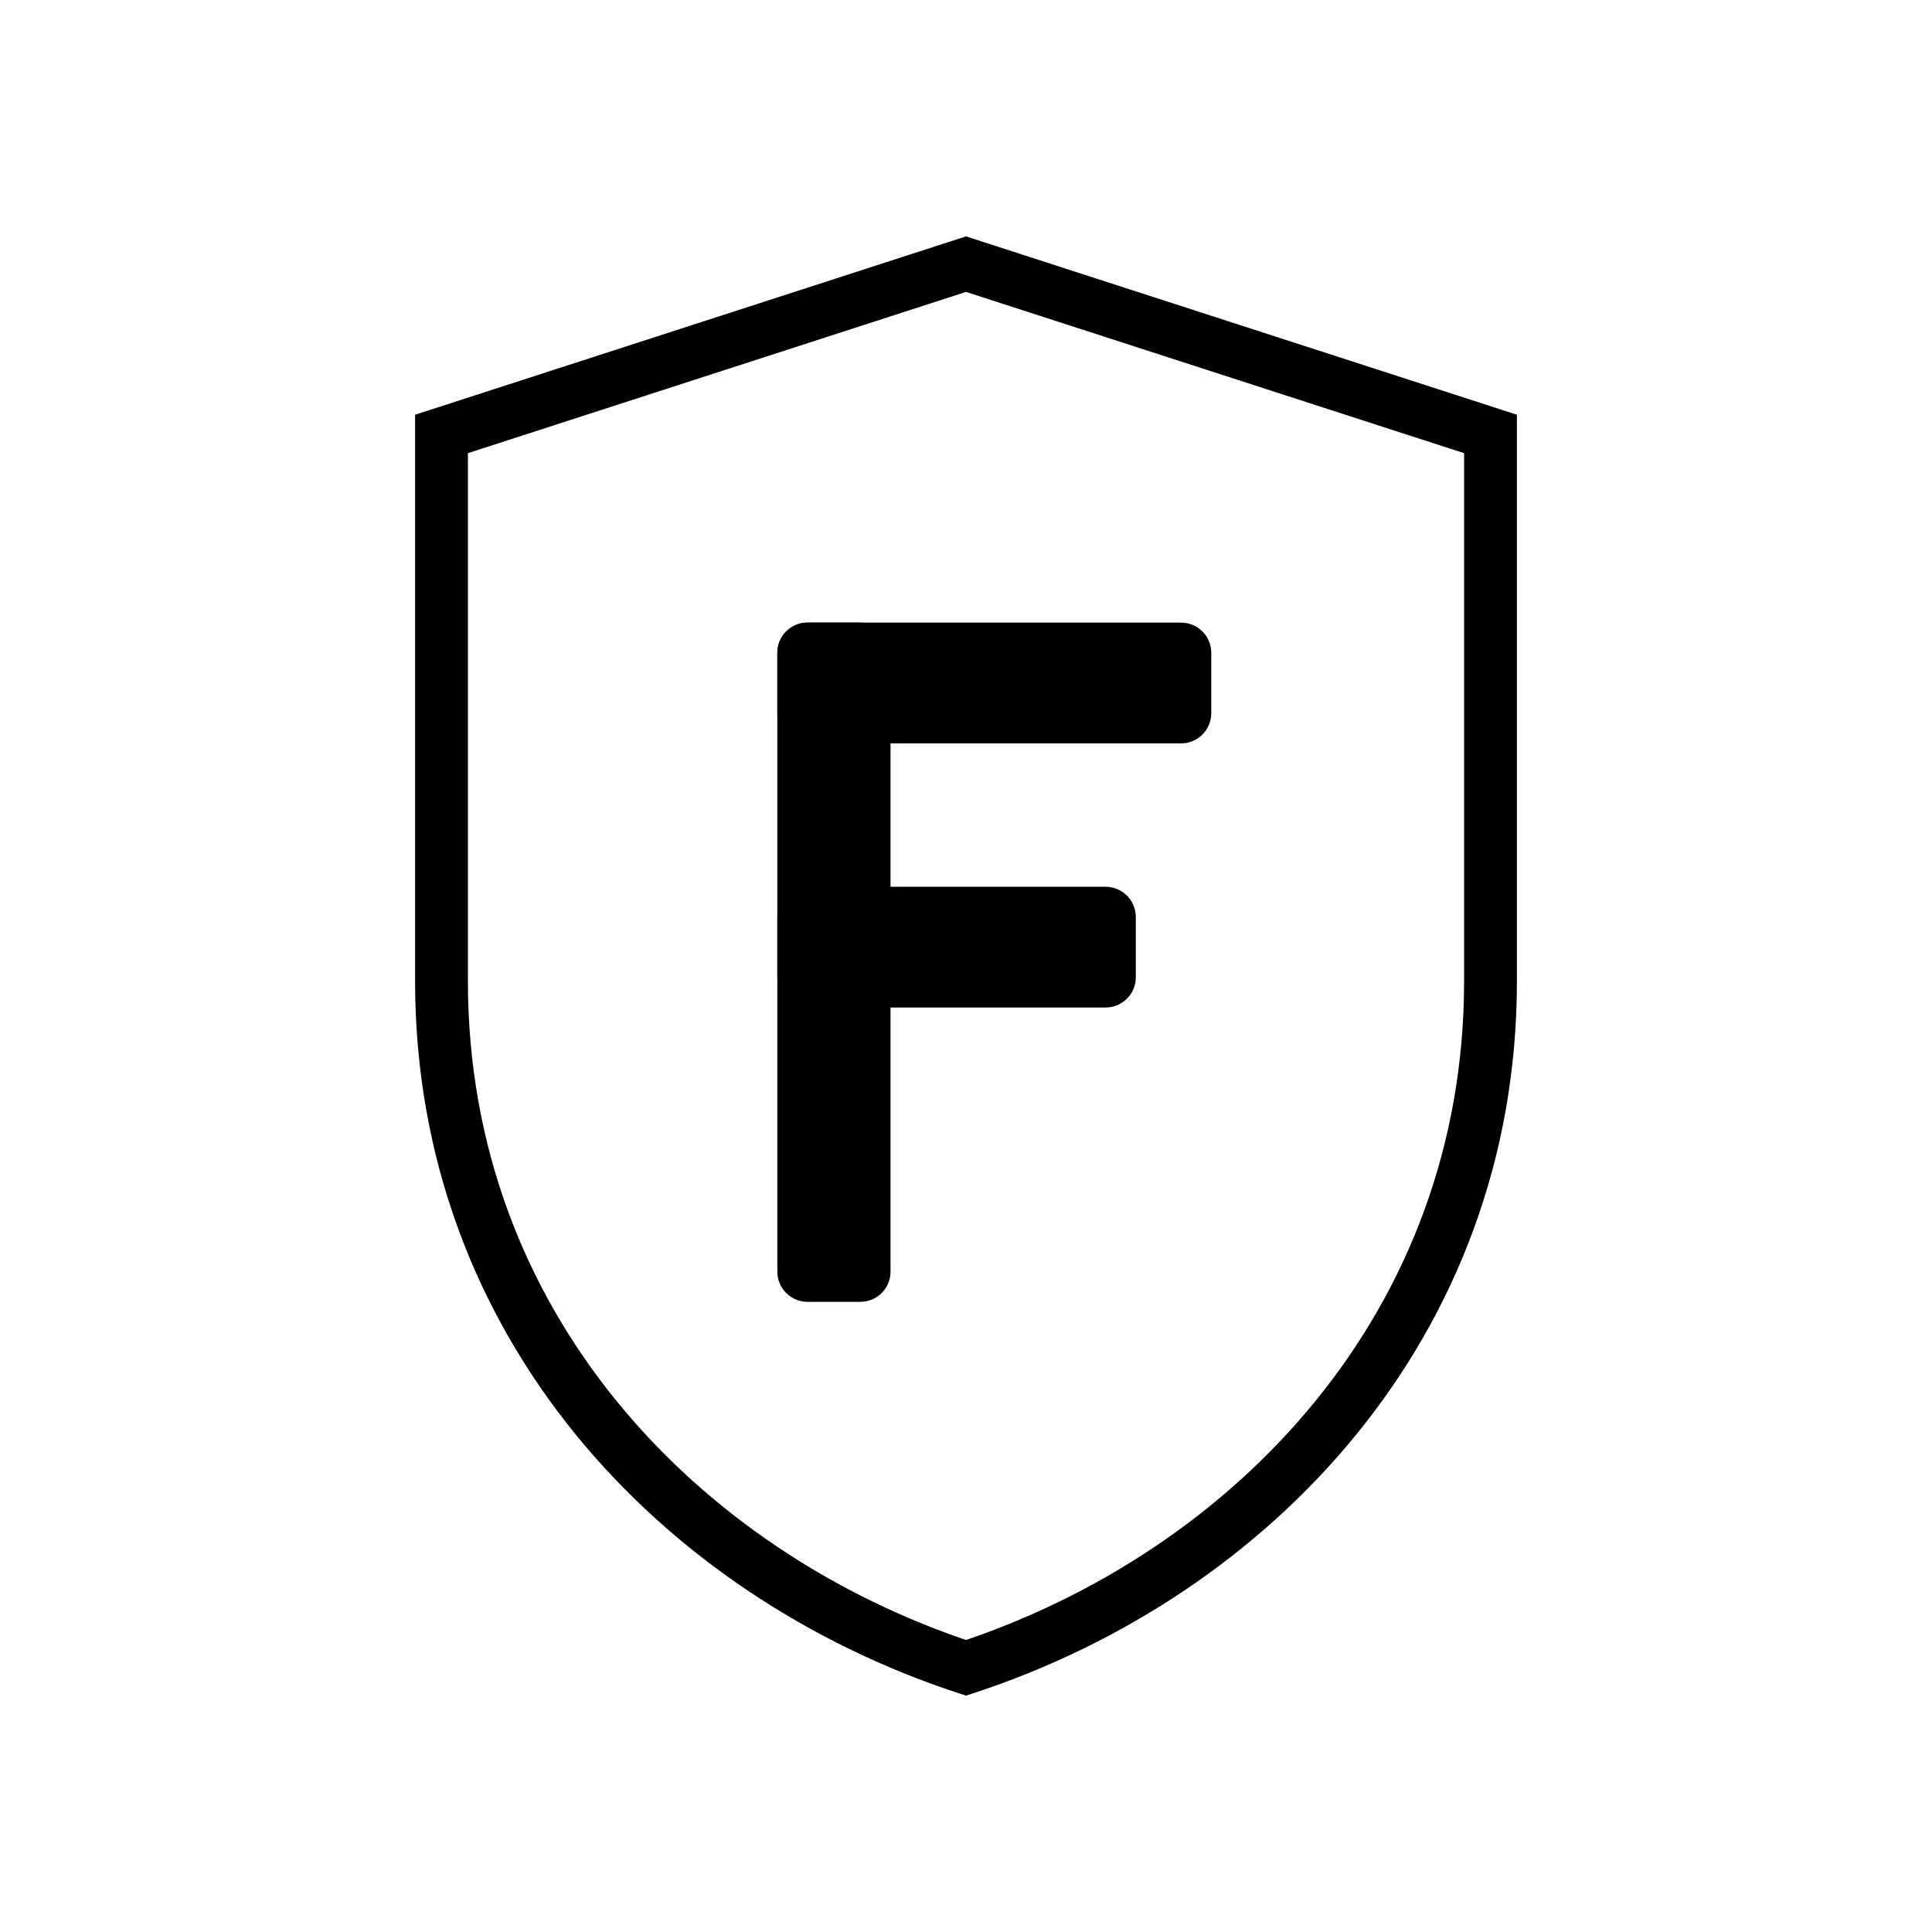
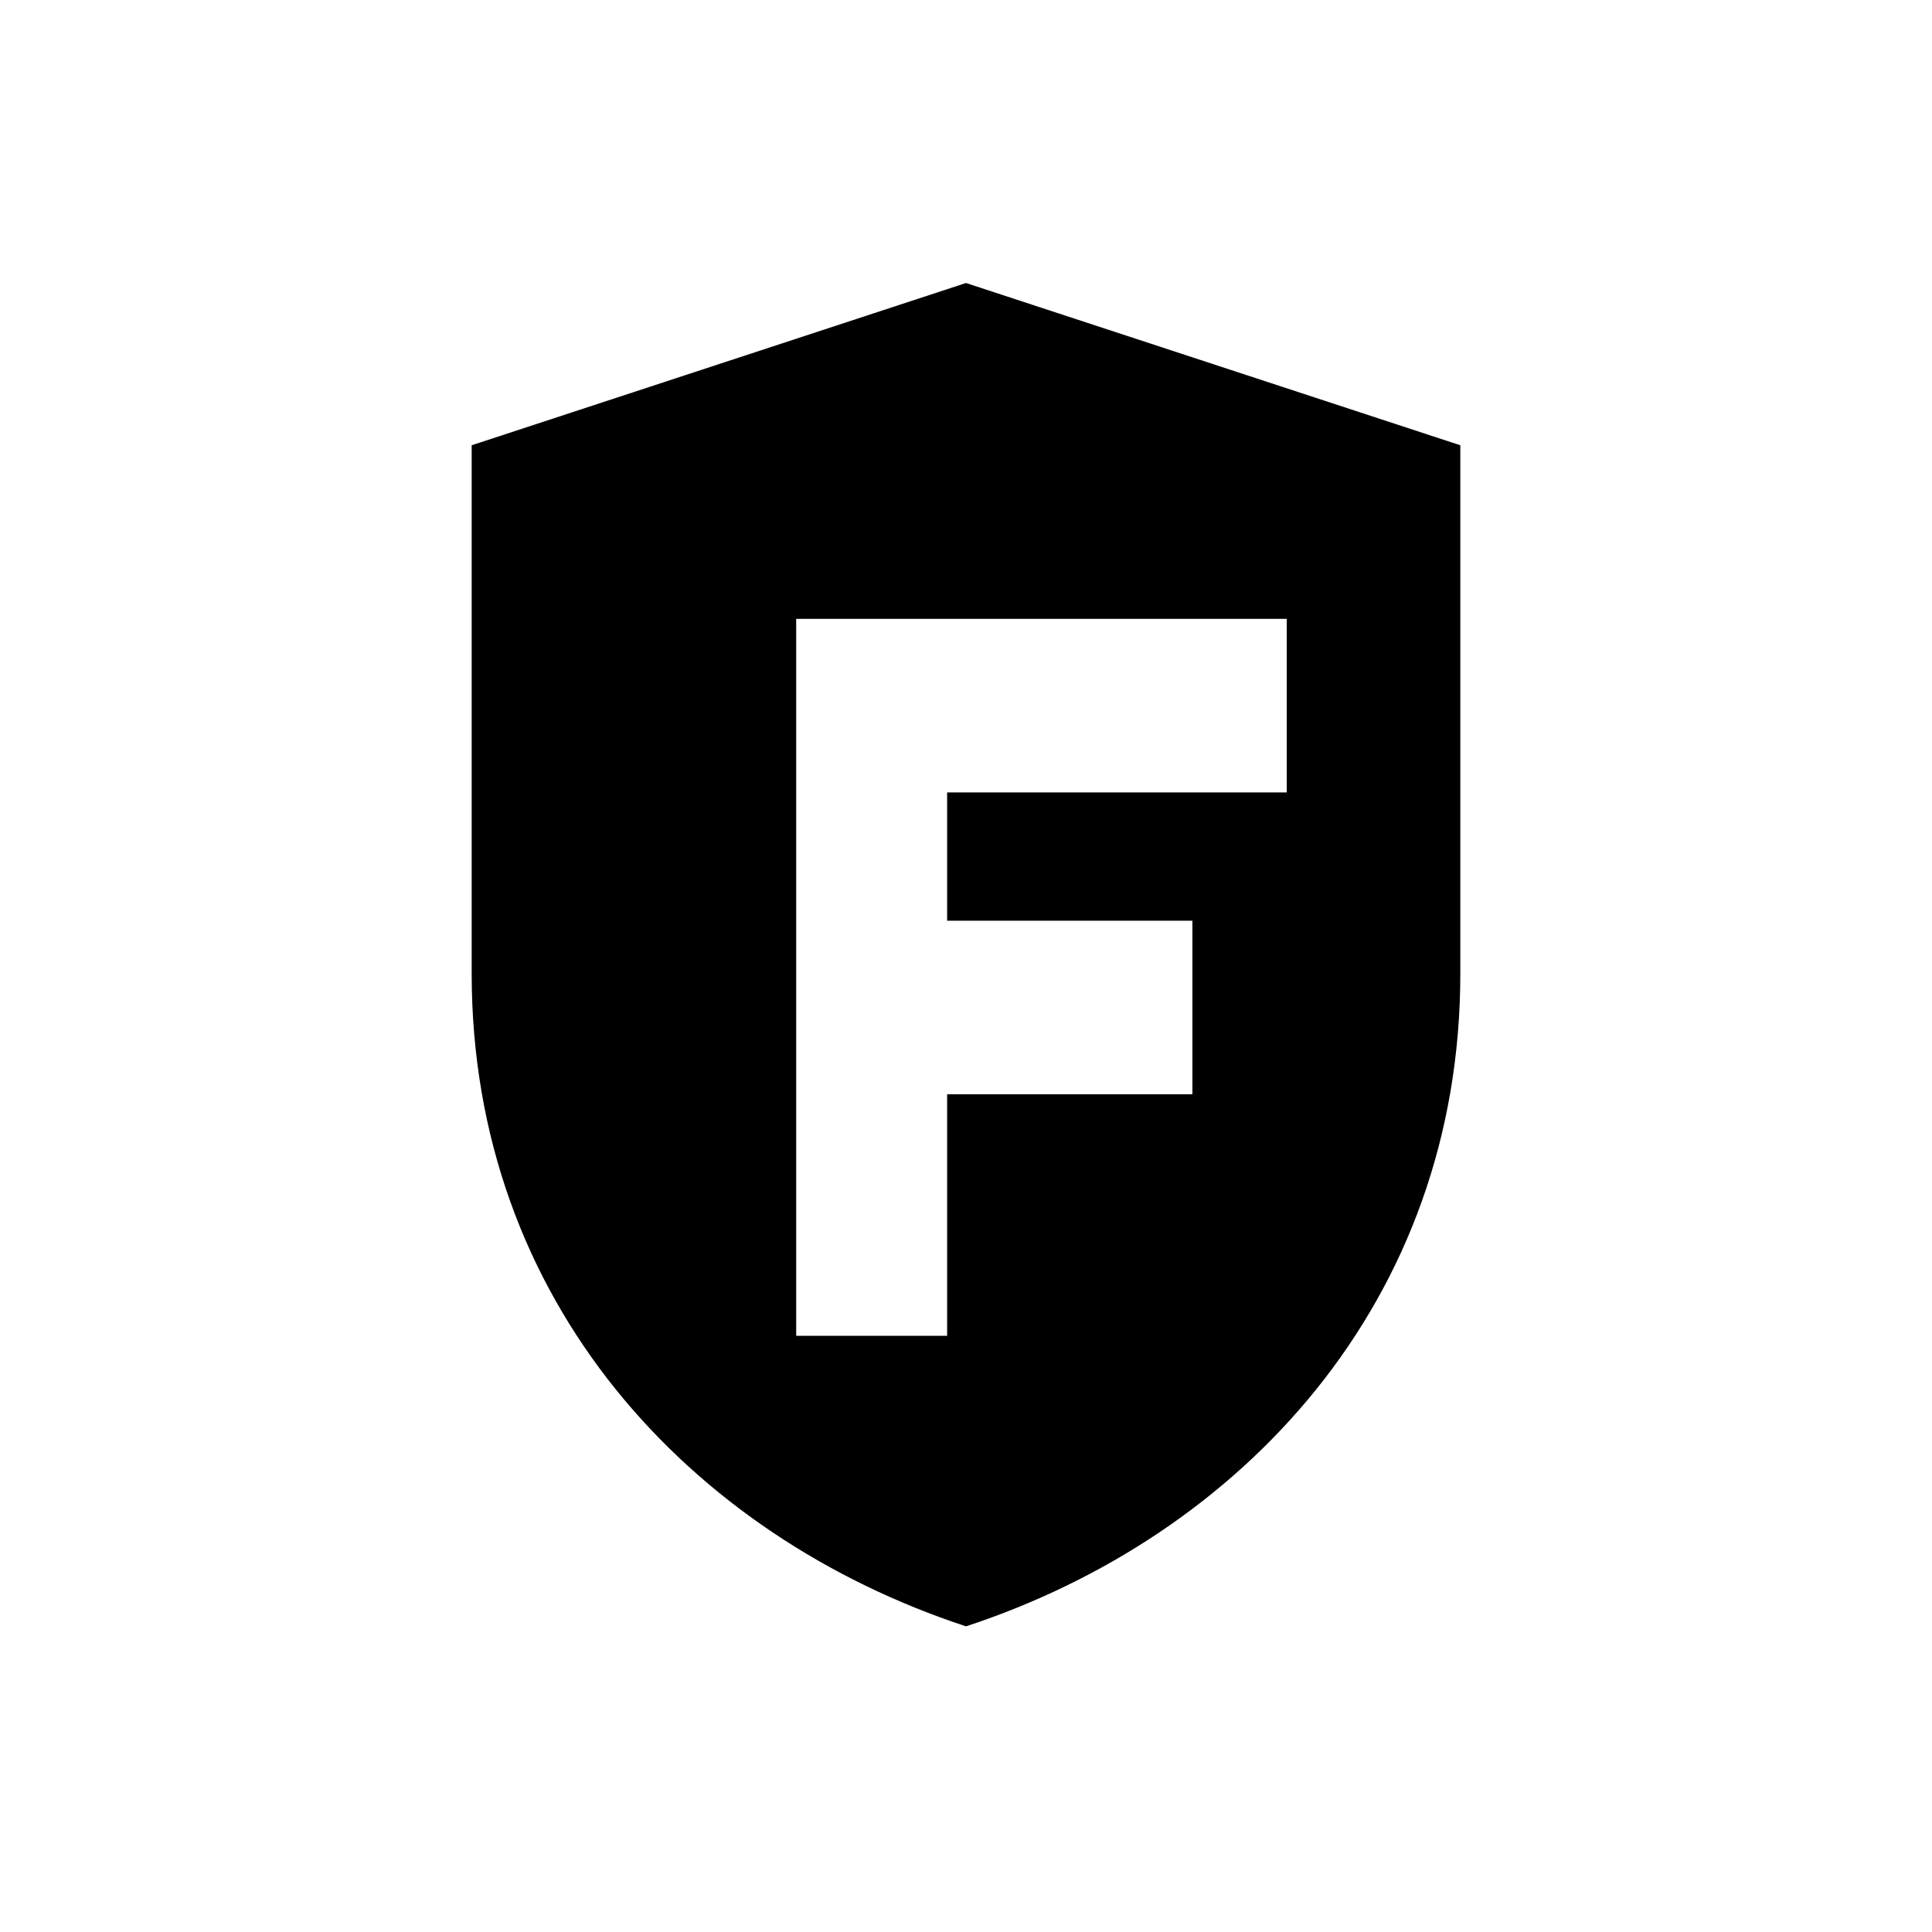
<svg xmlns="http://www.w3.org/2000/svg" viewBox="0 0 1024 1024" width="1024" height="1024">
-   <g fill="currentColor">
-     <path d="M512 140 L790 230 V520 C790 702 664 834 512 884 C360 834 234 702 234 520 V230 Z" fill="none" stroke="currentColor" stroke-width="28" />
-     <rect x="412" y="330" width="60" height="360" rx="16" />
-     <rect x="412" y="330" width="230" height="64" rx="16" />
-     <rect x="412" y="470" width="190" height="64" rx="16" />
-   </g>
+   <path fill-rule="evenodd" fill="currentColor" d="     M512 150 L774 236 V516 C774 690 658 814 512 862 C366 814 250 690 250 516 V236 Z     M422 328 L682 328 L682 420 L502 420 L502 488 L632 488 L632 580 L502 580 L502 708 L422 708 Z   " />
</svg>
